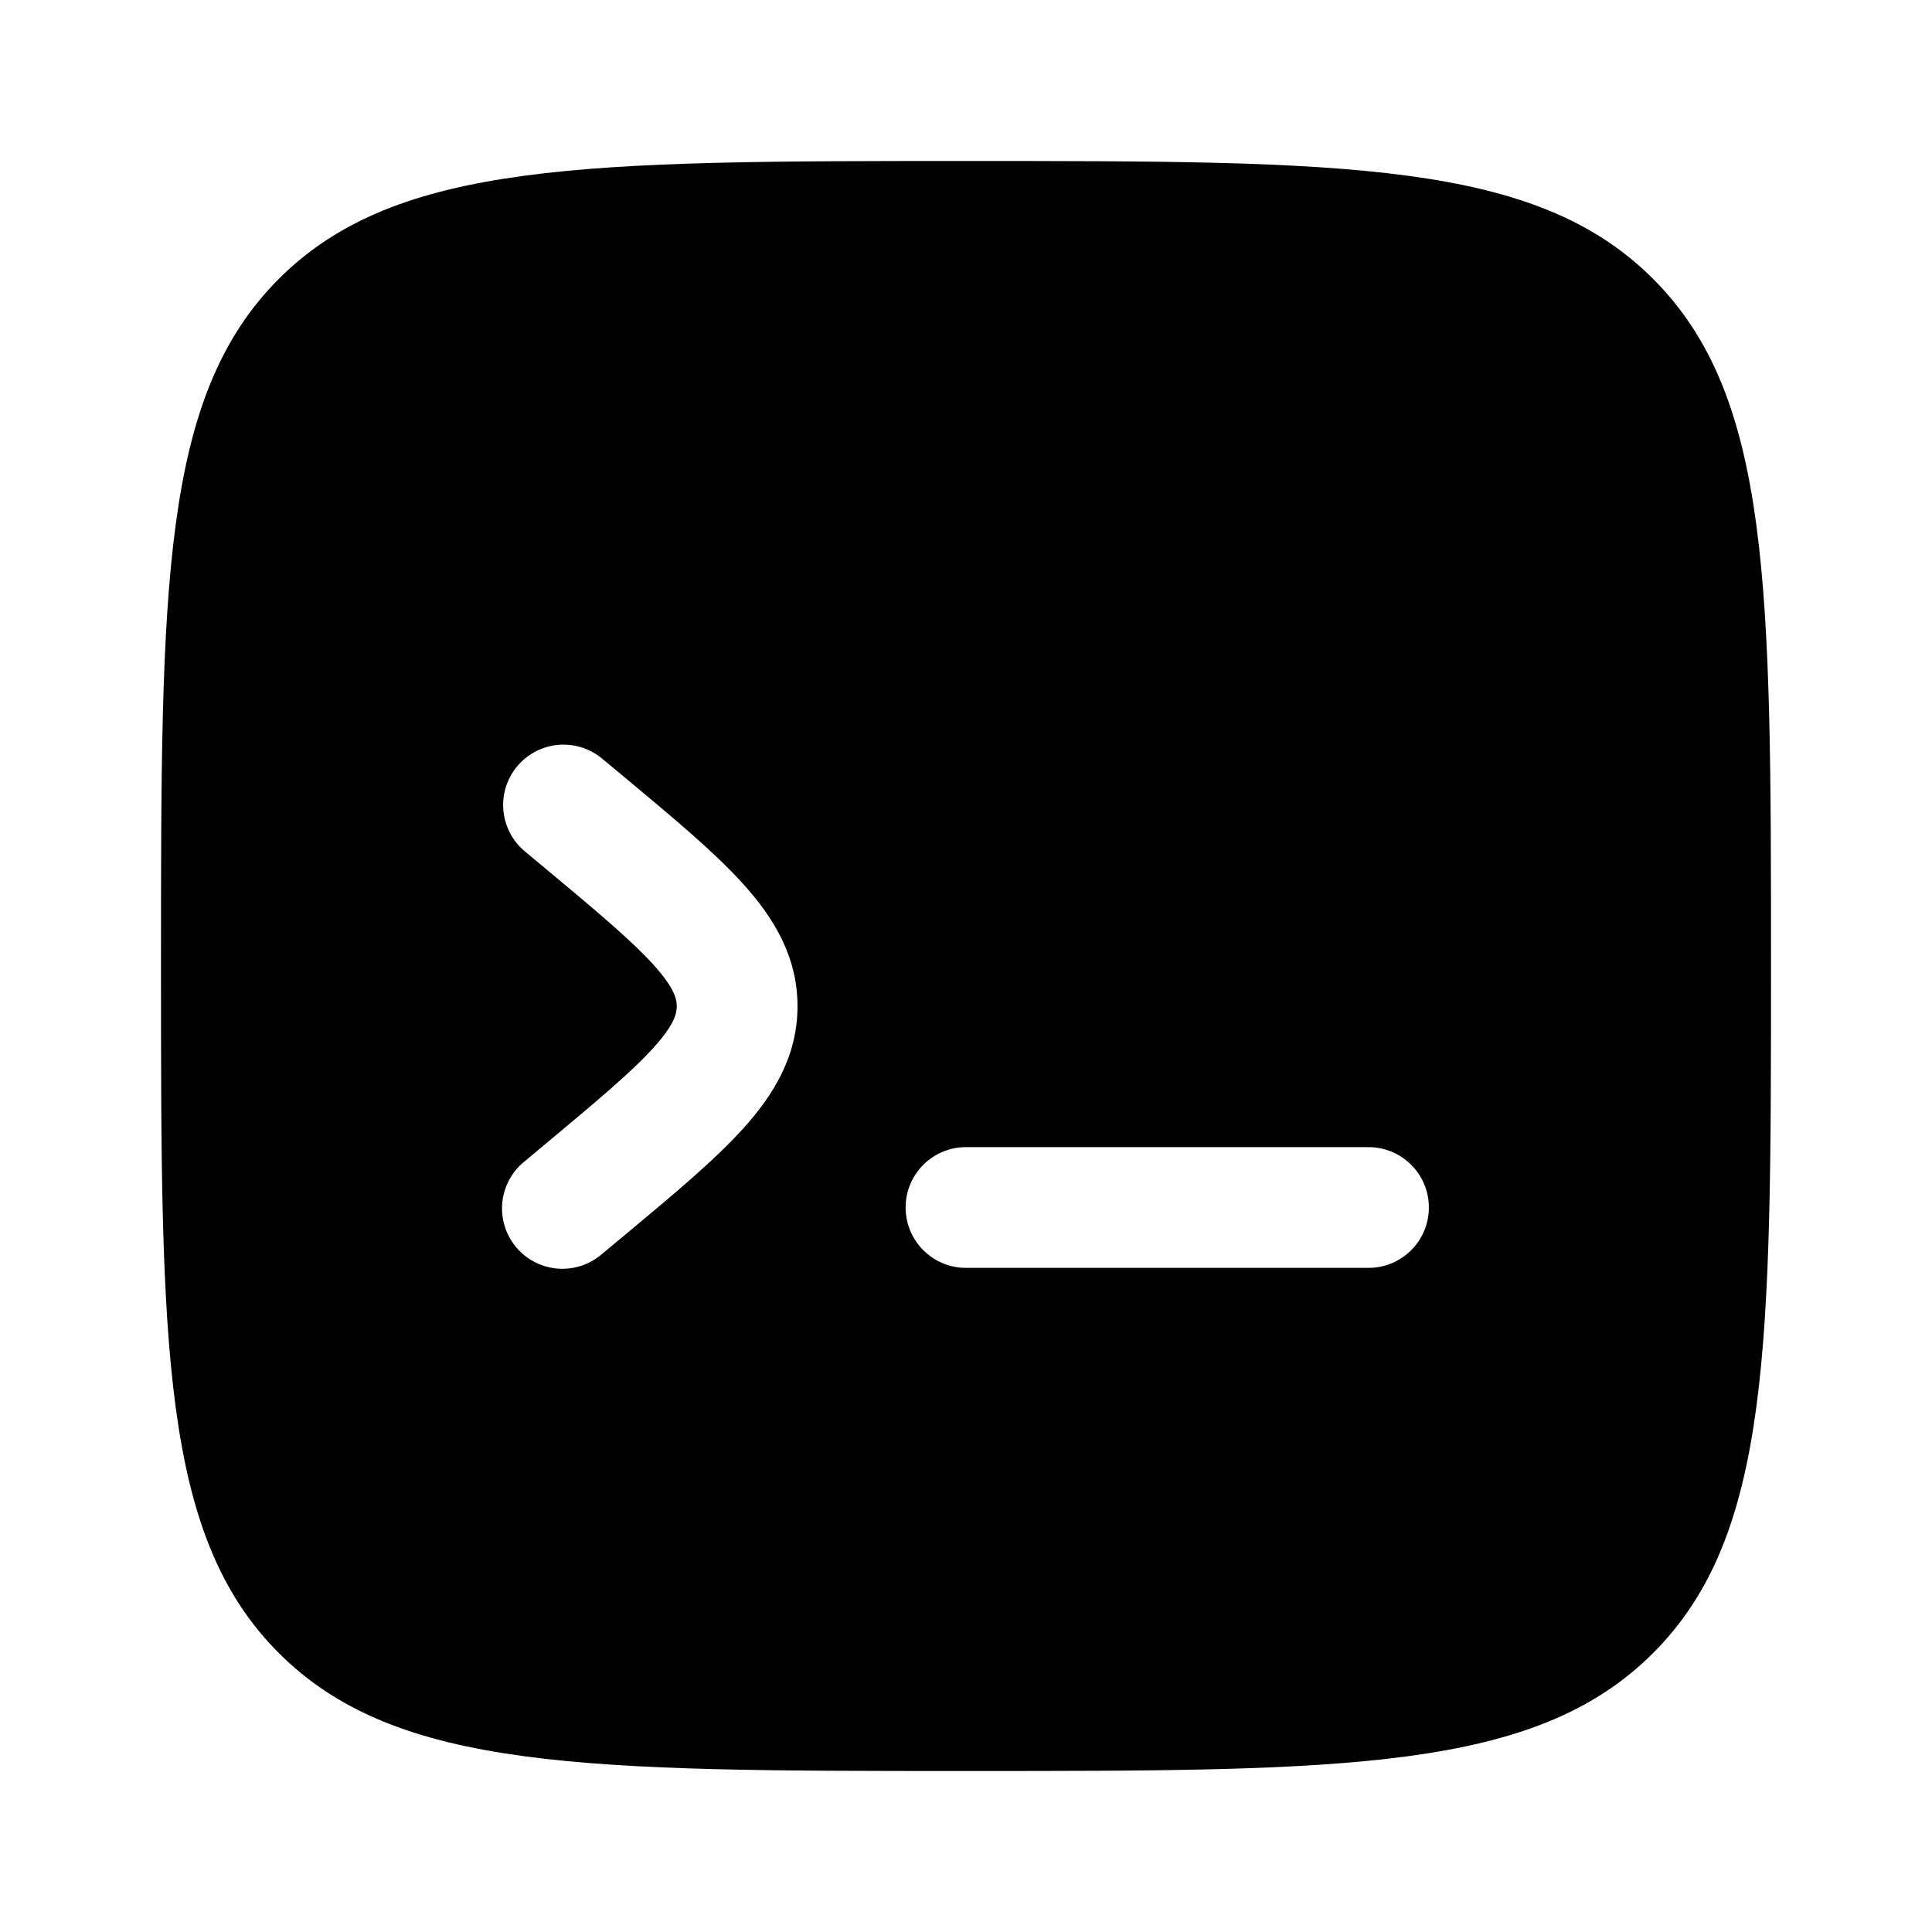
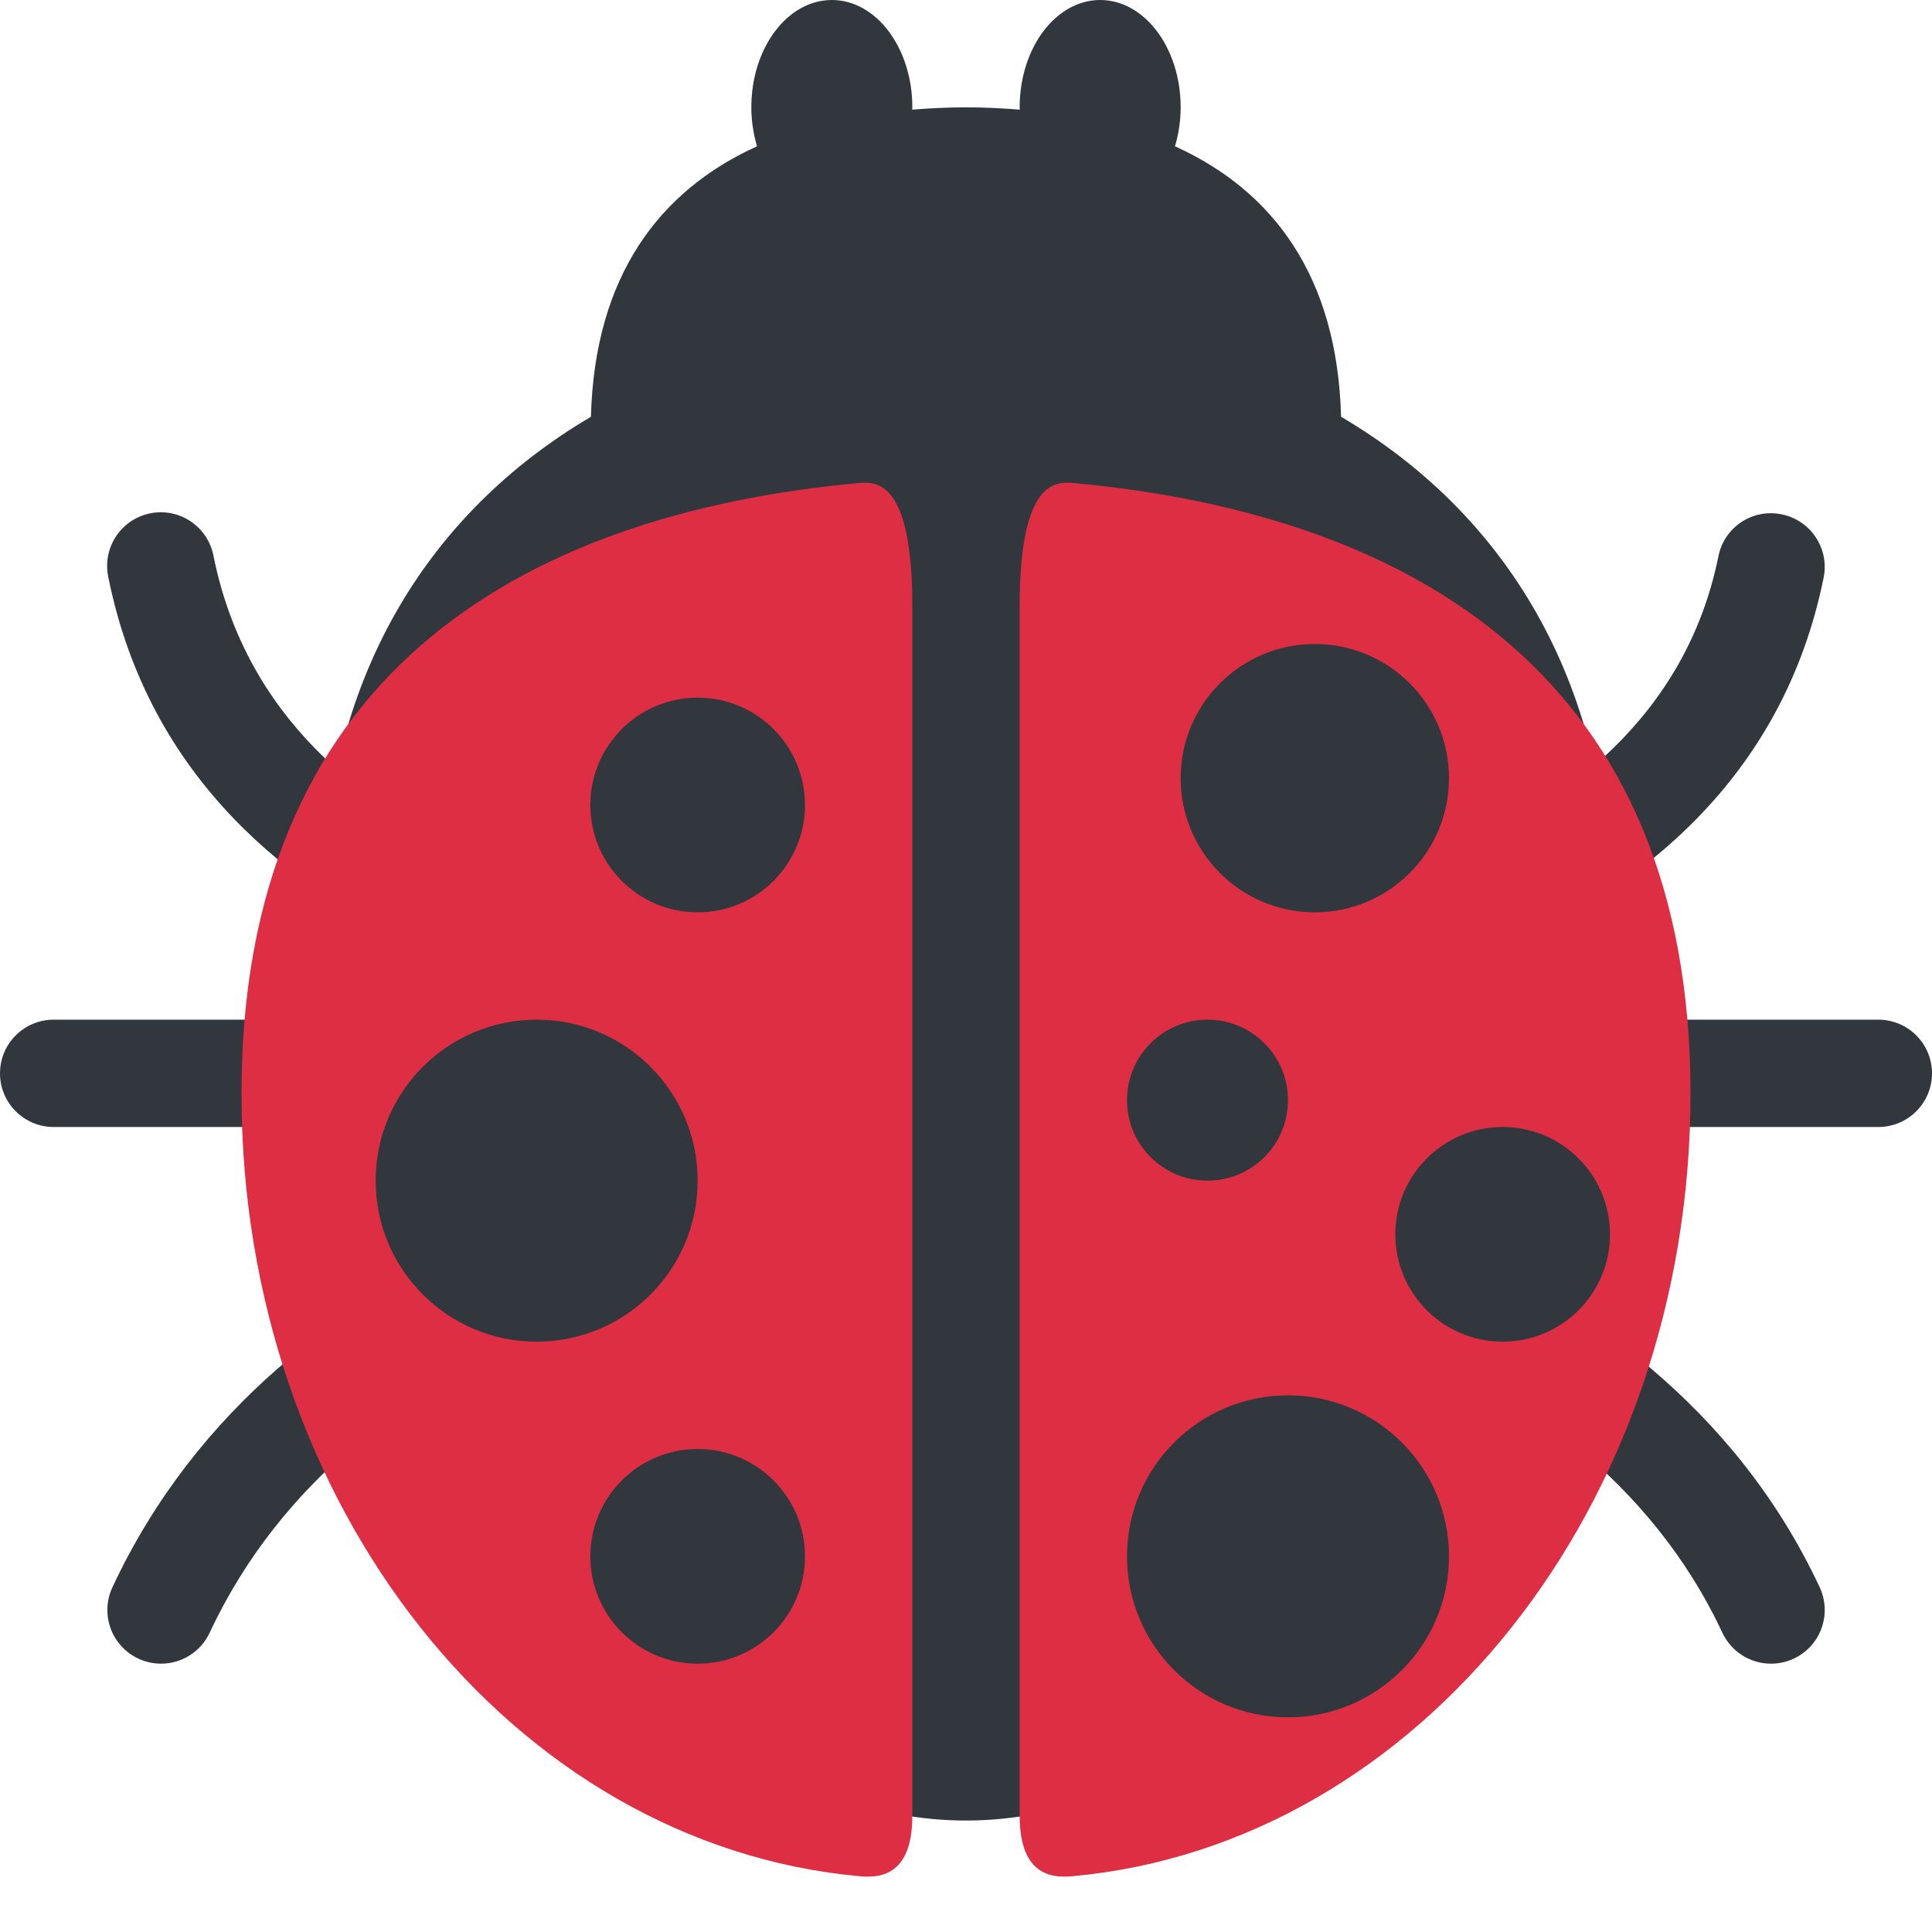
- <svg xmlns="http://www.w3.org/2000/svg" width="1em" height="1em" viewBox="0 0 24 24">
-   <path fill="currentColor" fill-rule="evenodd" d="M3.464 3.464C2 4.93 2 7.286 2 12s0 7.071 1.464 8.535C4.93 22 7.286 22 12 22s7.071 0 8.535-1.465C22 19.072 22 16.714 22 12s0-7.071-1.465-8.536C19.072 2 16.714 2 12 2S4.929 2 3.464 3.464m2.96 6.056a.75.75 0 0 1 1.056-.096l.277.23c.605.504 1.12.933 1.476 1.328c.379.42.674.901.674 1.518s-.295 1.099-.674 1.518c-.356.395-.871.824-1.476 1.328l-.277.23a.75.75 0 1 1-.96-1.152l.234-.195c.659-.55 1.09-.91 1.366-1.216c.262-.29.287-.427.287-.513s-.025-.222-.287-.513c-.277-.306-.707-.667-1.366-1.216l-.234-.195a.75.75 0 0 1-.096-1.056M17.75 15a.75.75 0 0 1-.75.75h-5a.75.75 0 0 1 0-1.5h5a.75.75 0 0 1 .75.75" clip-rule="evenodd" />
+ <svg xmlns="http://www.w3.org/2000/svg" width="36" height="36" viewBox="0 0 36 36">
+   <path fill="#31373d" d="M35 21H1a1 1 0 1 1 0-2h34a1 1 0 1 1 0 2m-22.177-2l-.069-.002c-.092-.007-9.214-.714-10.734-8.235a1 1 0 1 1 1.96-.396c1.221 6.044 8.833 6.631 8.91 6.636A1 1 0 0 1 12.823 19M3 31a1 1 0 0 1-.905-1.424c3.166-6.77 11.038-7.721 11.372-7.758a1 1 0 0 1 .223 1.988c-.071.008-7.099.876-9.783 6.617A1 1 0 0 1 3 31m19.753-12a1 1 0 0 1-.065-1.998c.081-.005 8.116-.617 9.332-6.636a.995.995 0 0 1 1.179-.782a1 1 0 0 1 .782 1.178c-1.521 7.525-10.769 8.21-11.162 8.235zm10.248 12a1 1 0 0 1-.907-.576c-2.694-5.763-10.124-6.609-10.198-6.617a1 1 0 1 1 .209-1.989c.352.037 8.634.983 11.802 7.758A1 1 0 0 1 33.001 31" />
+   <path fill="#31373d" d="M24.989 7.766c-.069-2.626-1.277-4.216-3.095-5.04C21.961 2.5 22 2.257 22 2c0-1.105-.672-2-1.5-2S19 .895 19 2l.003.043C18.675 2.017 18.342 2 18 2s-.675.017-1.003.043L17 2c0-1.105-.671-2-1.5-2S14 .895 14 2c0 .257.04.5.106.726c-1.817.824-3.025 2.414-3.095 5.04C7.98 9.551 6 12.662 6 17c0 7.159 5.373 16.923 12 16.923c6.628 0 12-9.764 12-16.923c0-4.338-1.98-7.45-5.011-9.234" />
+   <path fill="#dd2e44" d="M16.001 34.959C9.564 34.364 4.5 28.064 4.5 20.378C4.5 12.693 9.564 9.597 16 9c.33-.03 1-.046 1 2.294v22.541c0 1.171-.669 1.156-.999 1.124m3.998 0c6.436-.595 11.501-6.895 11.501-14.581C31.5 12.693 26.435 9.597 20 9c-.33-.03-1-.046-1 2.294v22.541c0 1.171.67 1.156.999 1.124" />
+   <g fill="#31373d">
+     <circle cx="13" cy="15" r="2" />
+     <circle cx="10" cy="22" r="3" />
+     <circle cx="13" cy="29" r="2" />
+     <circle cx="24.5" cy="14.5" r="2.5" />
+     <circle cx="22.5" cy="20.5" r="1.5" />
+     <circle cx="28" cy="23" r="2" />
+     <circle cx="24" cy="29" r="3" />
+   </g>
</svg>
